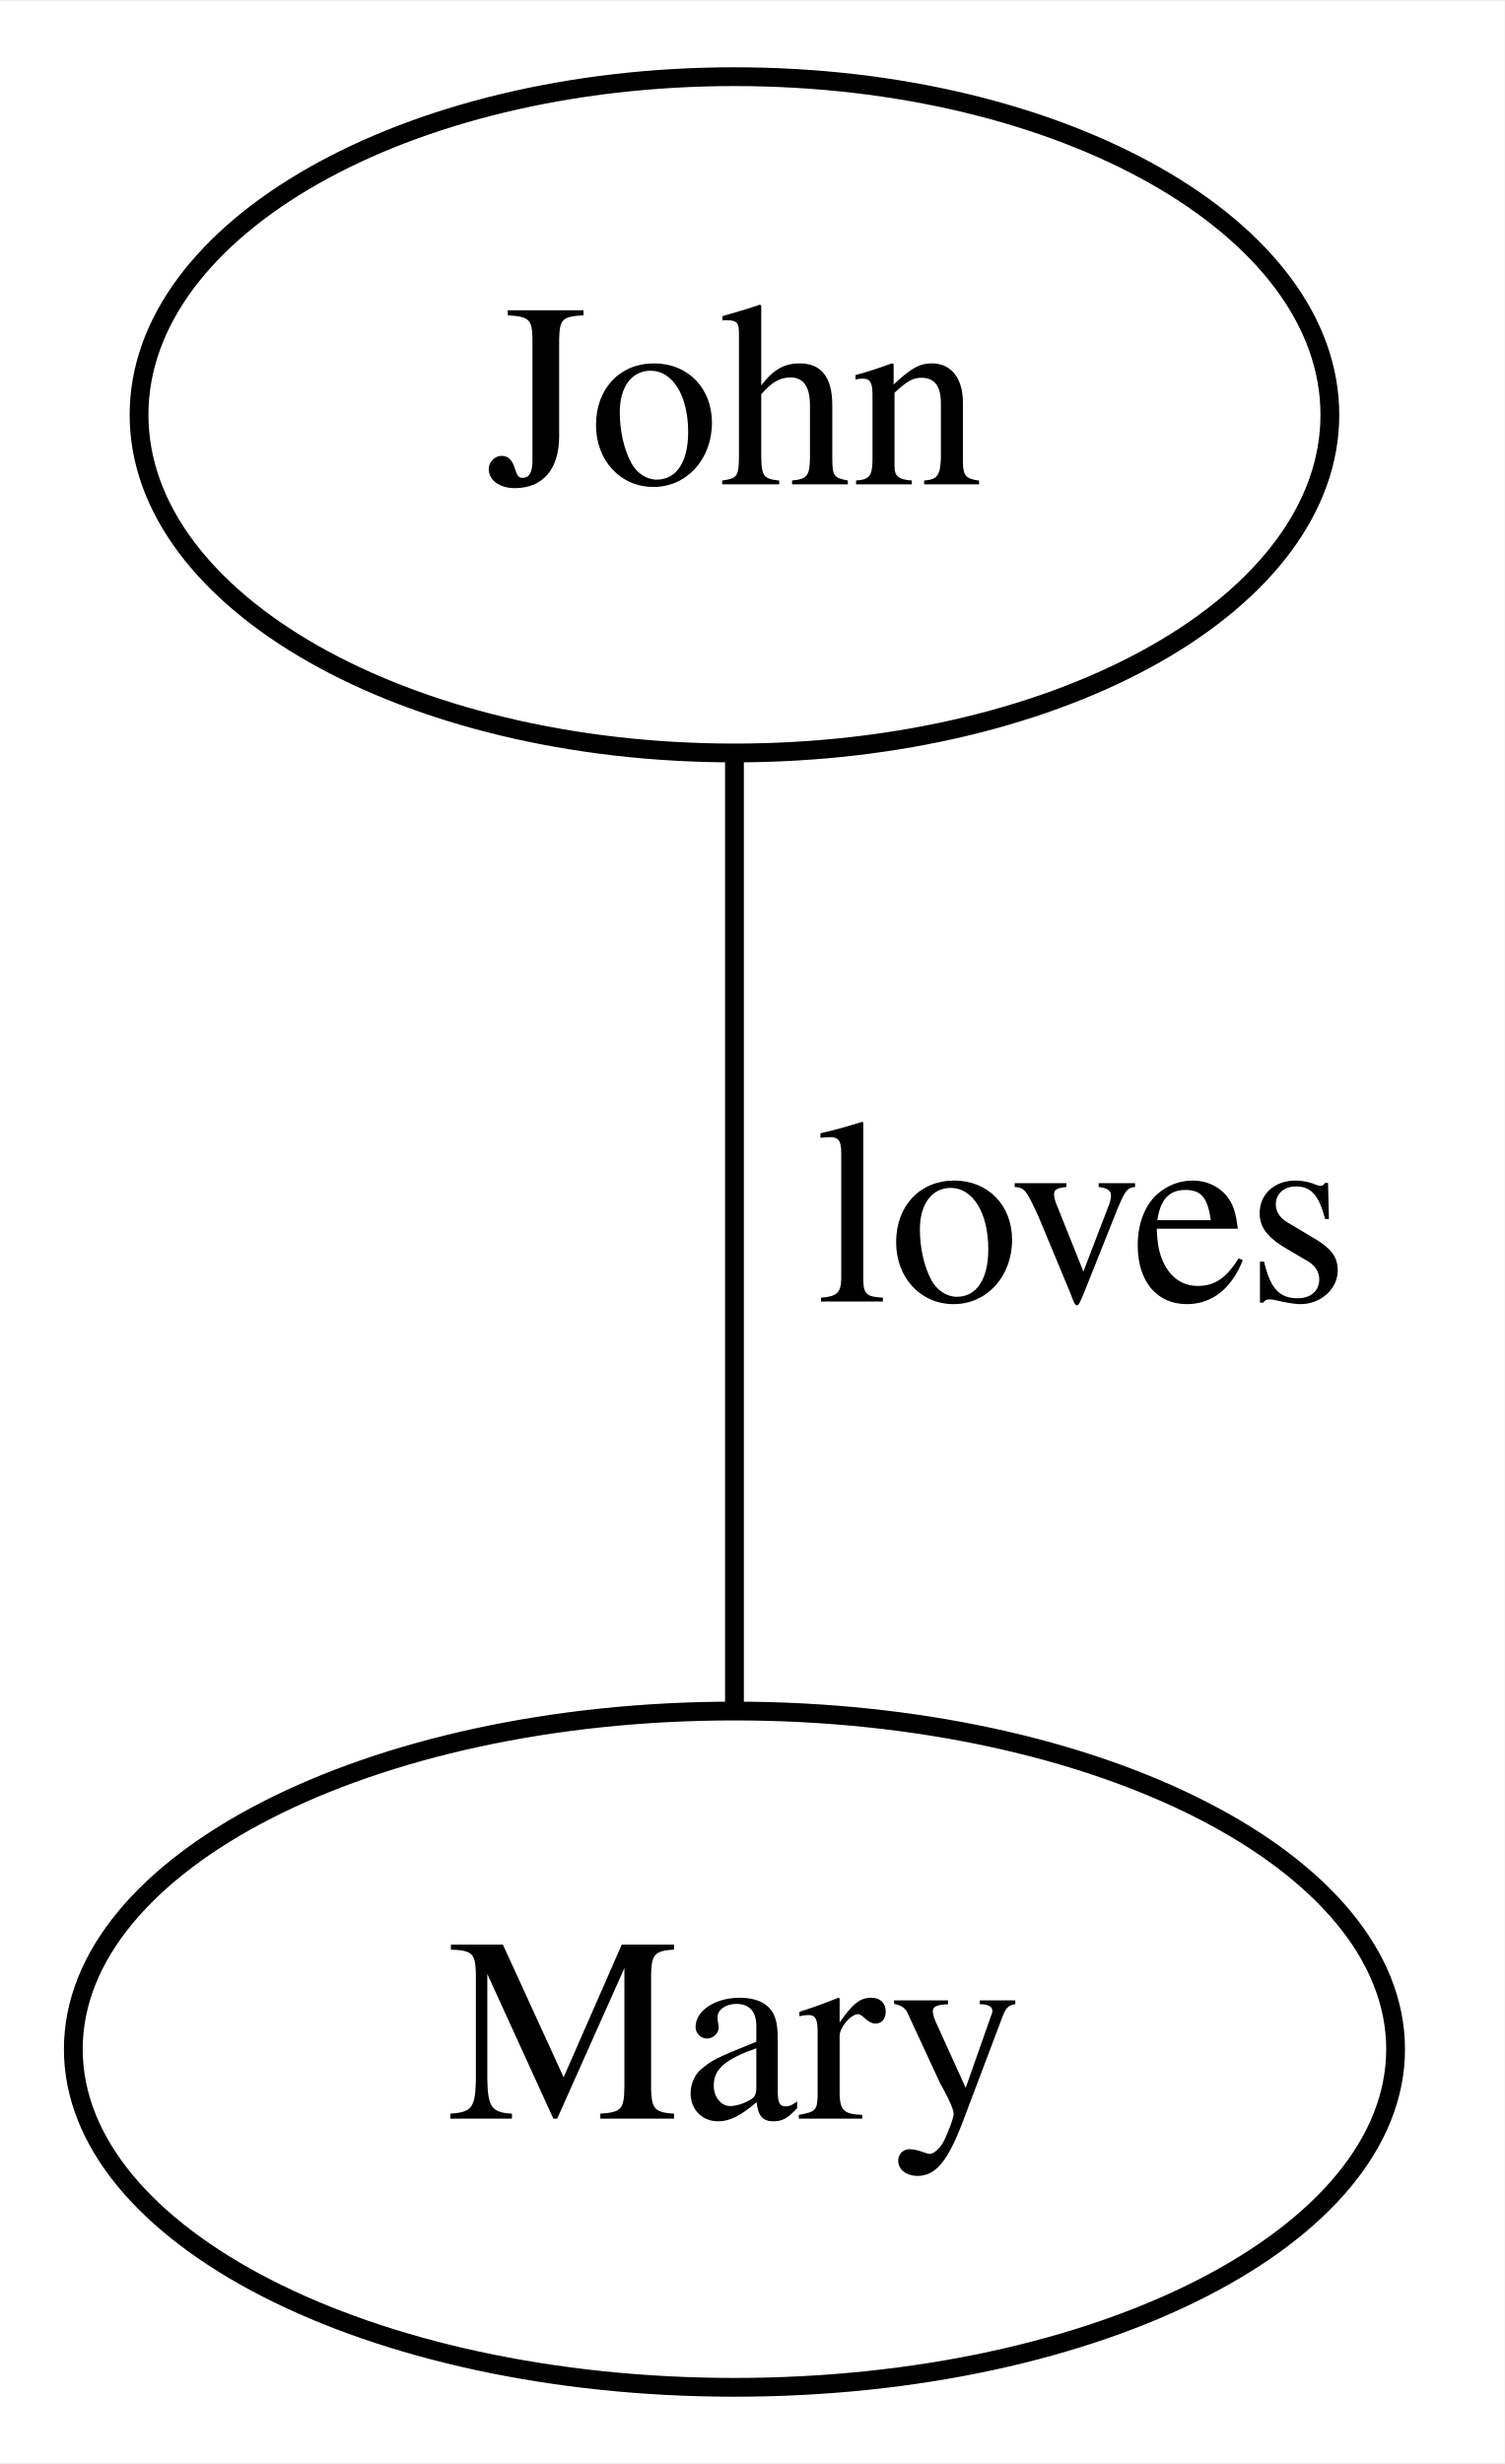
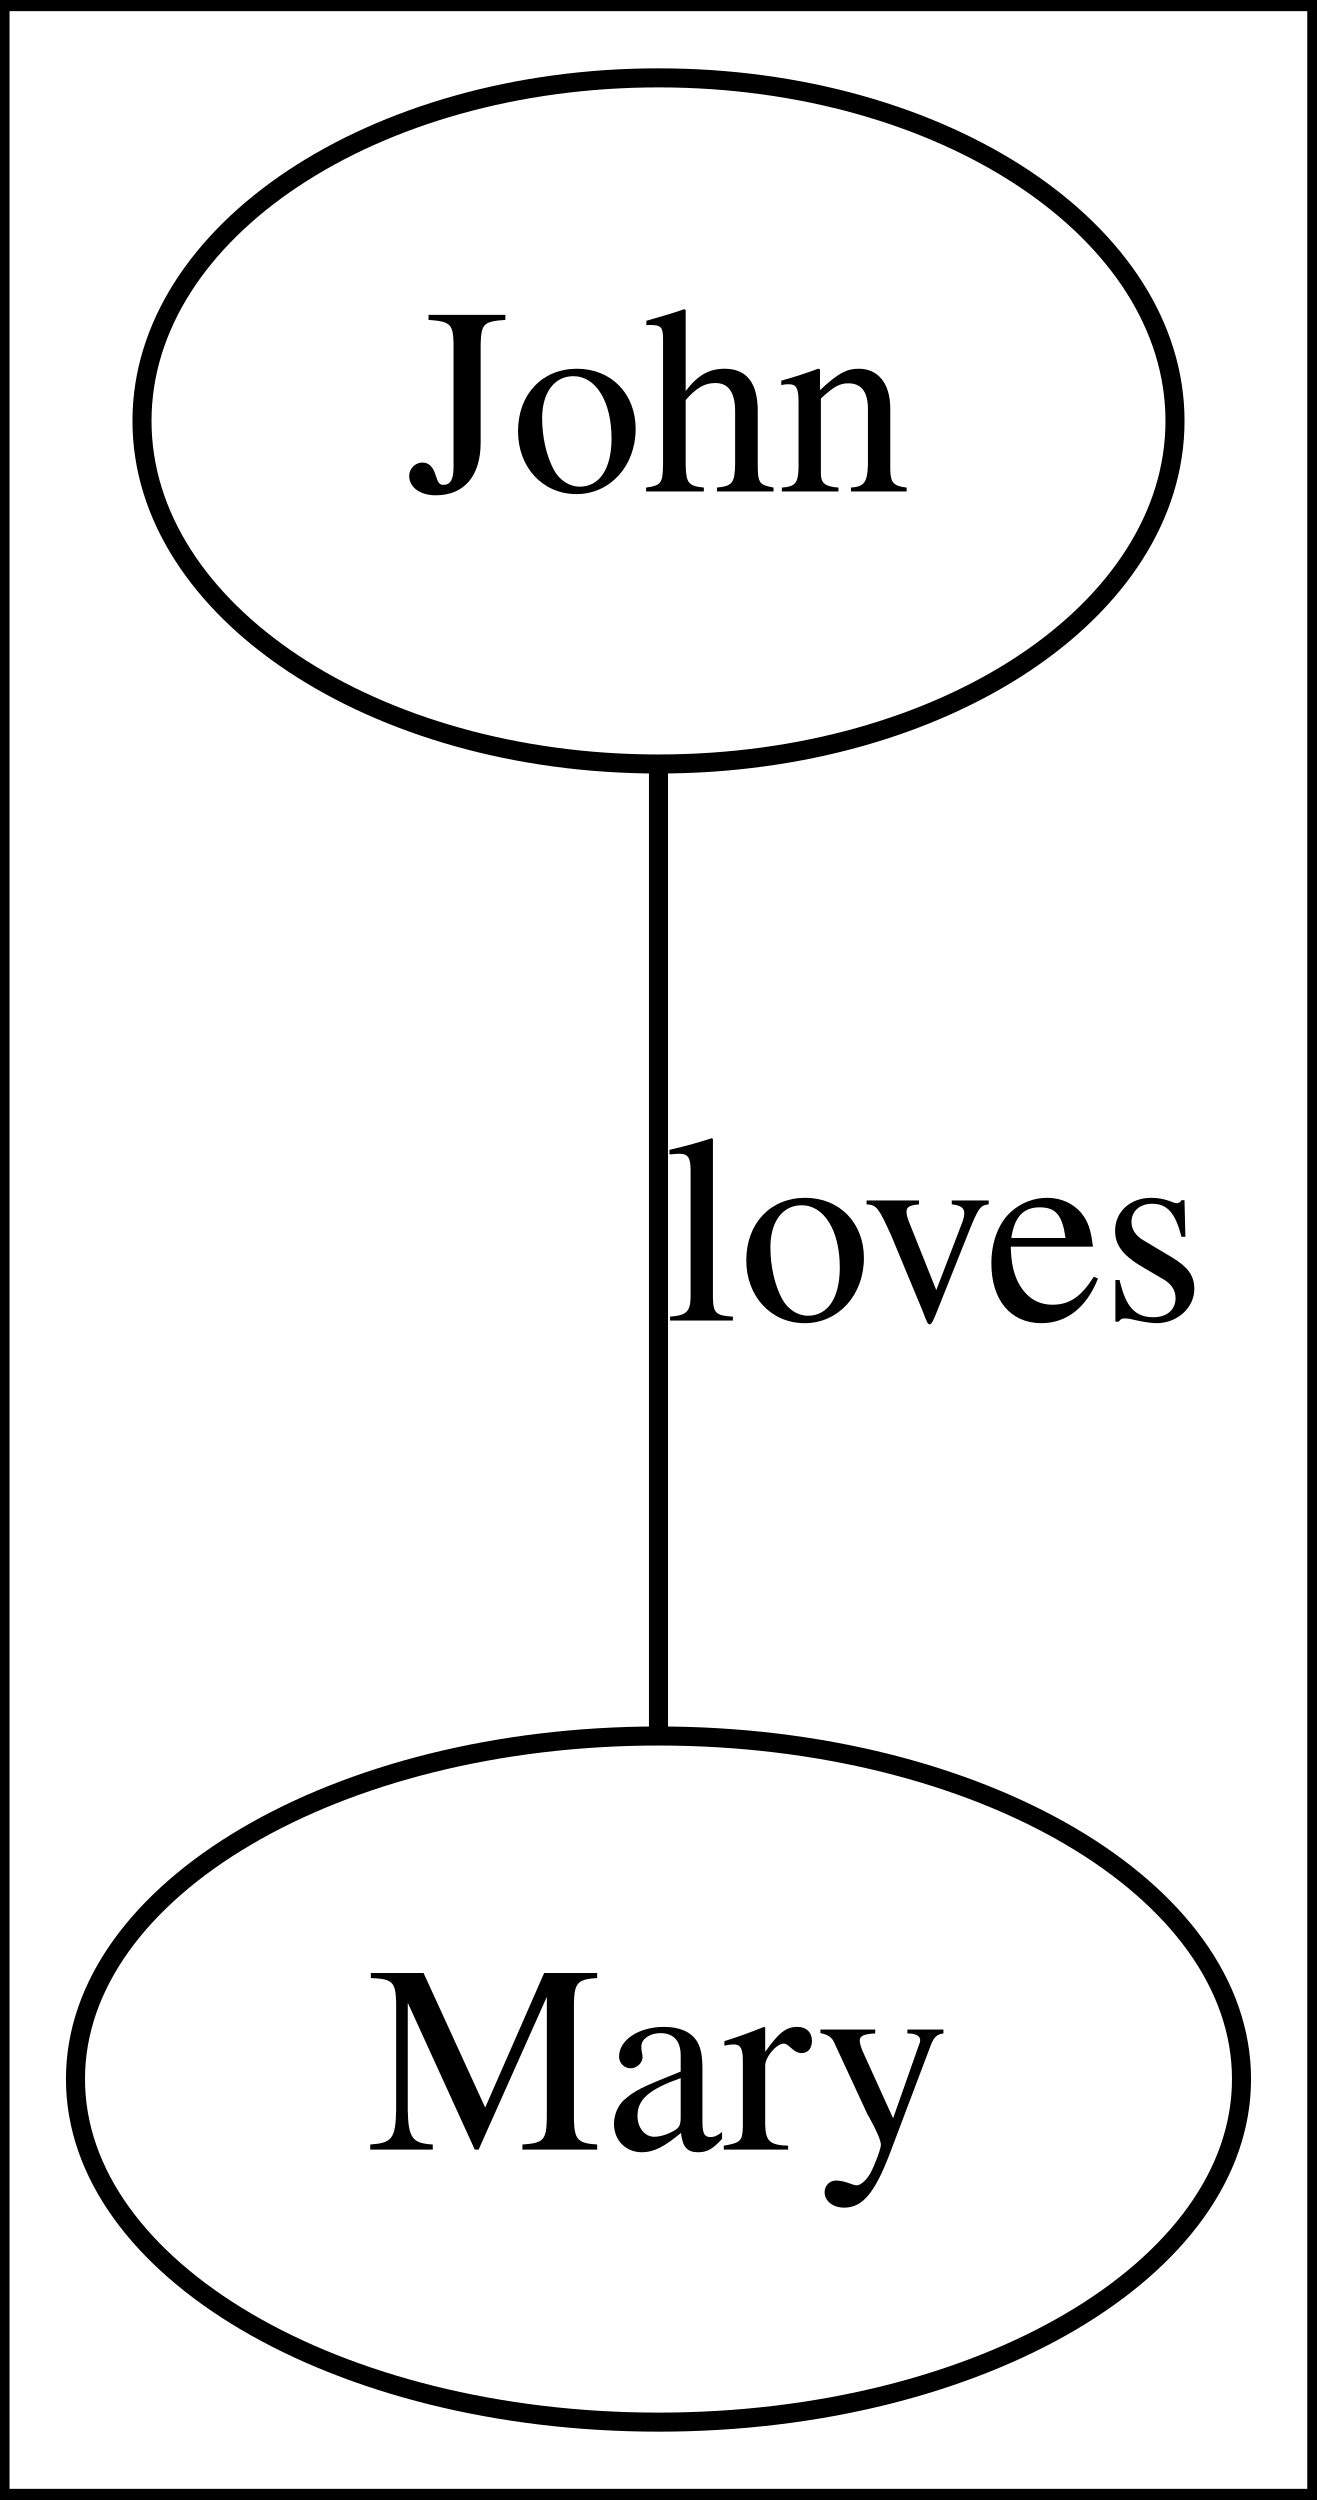
- <svg xmlns="http://www.w3.org/2000/svg" width="80pt" height="131pt" viewBox="0.00 0.00 80.10 131.00">
+ <svg xmlns="http://www.w3.org/2000/svg" width="69pt" height="131pt" viewBox="0.00 0.00 69.09 131.00">
  <g id="graph0" class="graph" transform="scale(1 1) rotate(0) translate(4 127)">
-     <polygon fill="#ffffff" stroke="transparent" points="-4,4 -4,-127 76.097,-127 76.097,4 -4,4" />
+     <polygon fill="white" stroke="#000000" points="-4,4 -4,-127 65.09,-127 65.09,4 -4,4" />
    <g id="node1" class="node">
-       <ellipse fill="none" stroke="#000000" cx="35.097" cy="-105" rx="31.695" ry="18" />
-       <text text-anchor="middle" x="35.097" y="-101.3" font-family="Times,serif" font-size="14.00" fill="#000000">John</text>
+       <ellipse fill="none" stroke="black" cx="30.55" cy="-105" rx="27.1" ry="18" />
+       <text text-anchor="middle" x="30.55" y="-101.3" font-family="Times,serif" font-size="14.00">John</text>
    </g>
    <g id="node2" class="node">
-       <ellipse fill="none" stroke="#000000" cx="35.097" cy="-18" rx="35.194" ry="18" />
-       <text text-anchor="middle" x="35.097" y="-14.3" font-family="Times,serif" font-size="14.00" fill="#000000">Mary</text>
+       <ellipse fill="none" stroke="black" cx="30.55" cy="-18" rx="30.59" ry="18" />
+       <text text-anchor="middle" x="30.55" y="-14.3" font-family="Times,serif" font-size="14.00">Mary</text>
    </g>
    <g id="edge1" class="edge">
-       <path fill="none" stroke="#000000" d="M35.097,-86.974C35.097,-72.042 35.097,-50.928 35.097,-36.003" />
-       <text text-anchor="middle" x="53.597" y="-57.8" font-family="Times,serif" font-size="14.00" fill="#000000">loves</text>
+       <path fill="none" stroke="black" d="M30.55,-86.8C30.55,-72.05 30.55,-50.92 30.55,-36.18" />
+       <text text-anchor="middle" x="45.05" y="-57.8" font-family="Times,serif" font-size="14.00">loves</text>
    </g>
  </g>
</svg>
